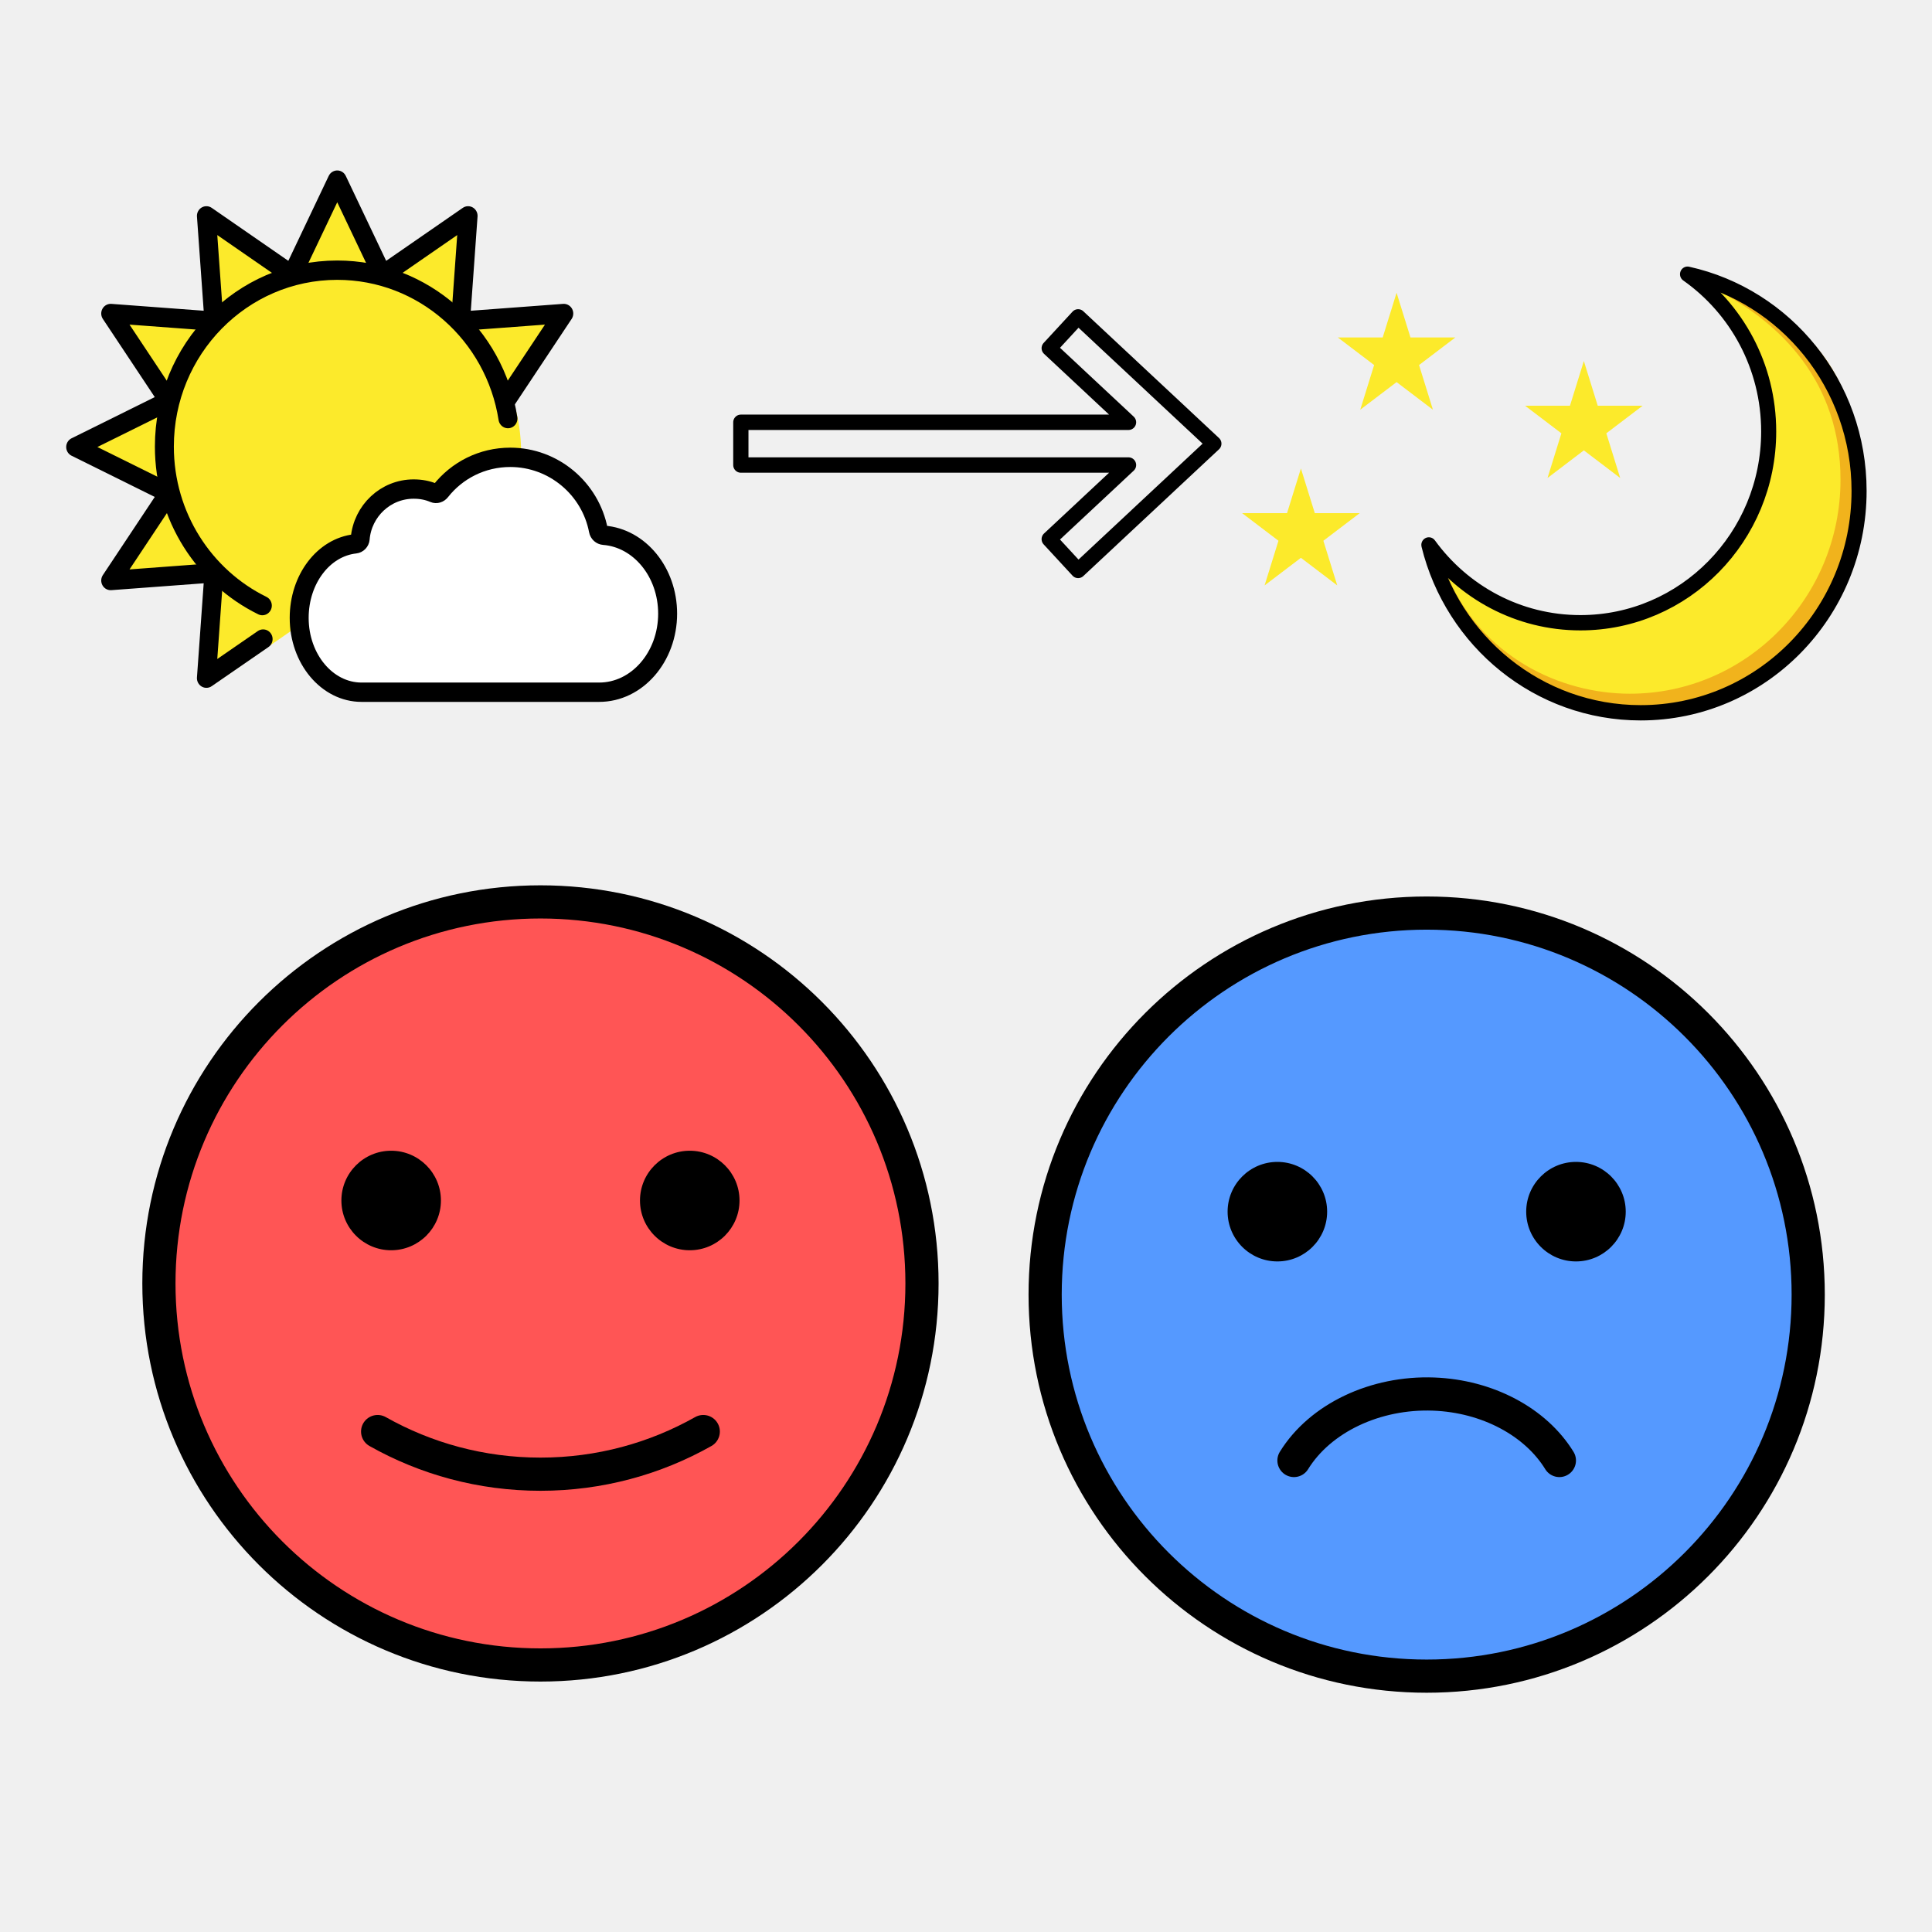
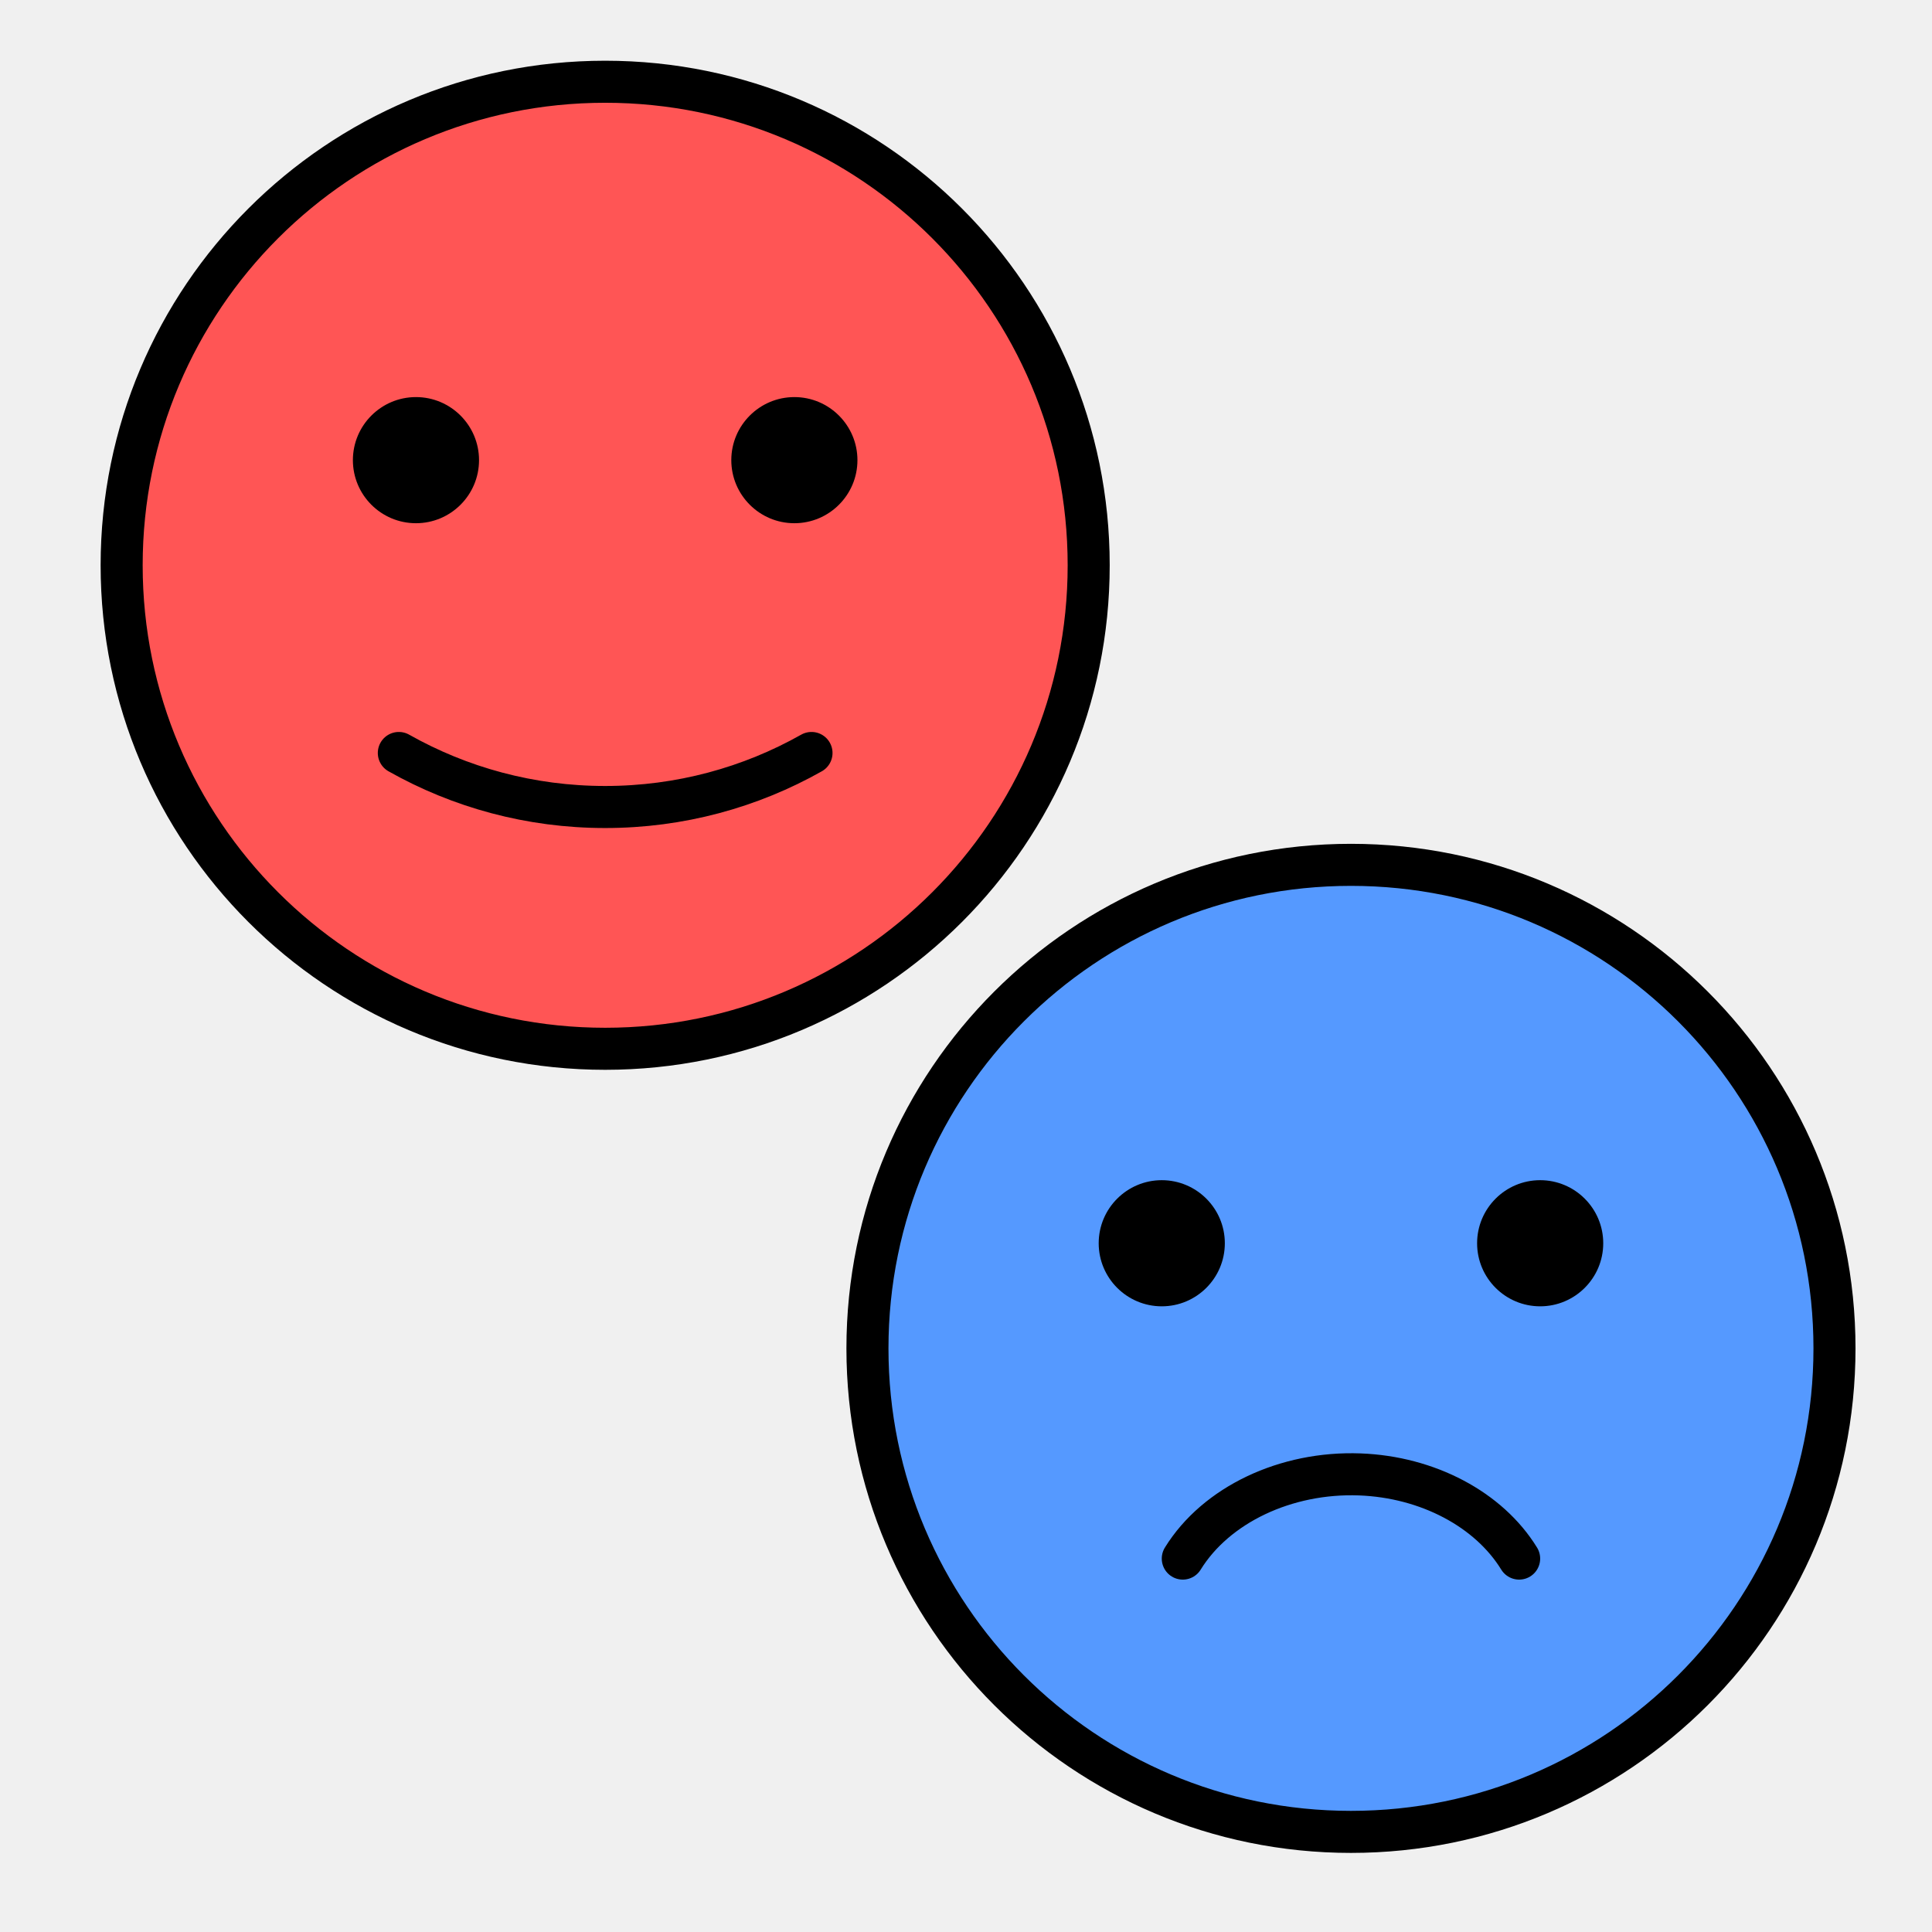
- <svg xmlns="http://www.w3.org/2000/svg" version="1.1" viewBox="0 0 72 72" y="0" x="0" id="emoji">
+ <svg xmlns="http://www.w3.org/2000/svg" id="emoji" x="0" y="0" viewBox="0 0 72 72" version="1.1">
  <defs id="defs1184" />
  <g id="hair" />
  <g id="skin" />
  <g id="skin-shadow" />
-   <g transform="matrix(0.4165759,0,0,0.4269077,19.2202,-8.136917)" id="hair-1" />
-   <g transform="matrix(0.4165759,0,0,0.4269077,19.2202,-8.136917)" id="skin-7" />
-   <g transform="matrix(0.4165759,0,0,0.4269077,19.2202,-8.136917)" id="skin-shadow-55" />
-   <g transform="matrix(0.6595156,0,0,0.6595156,-4.185522,26.18174)" id="hair-0" />
-   <g transform="matrix(0.6595156,0,0,0.6595156,-4.185522,26.18174)" id="skin-2" />
-   <g transform="matrix(0.6595156,0,0,0.6595156,-4.185522,26.18174)" id="skin-shadow-4" />
-   <g transform="matrix(0.9373631,0,0,0.9373631,1.809044,1.032817)" id="g253">
-     <g id="color-8" transform="matrix(0.6595156,0,0,0.6595156,-4.579395,26.33929)" style="fill:#ff5555">
-       <circle fill="#FCEA2B" cx="36" cy="36" r="23" id="circle82" style="fill:#ff5555" />
+   <g id="hair-1" transform="matrix(0.4165759,0,0,0.4269077,19.2202,-8.136917)" />
+   <g id="skin-7" transform="matrix(0.4165759,0,0,0.4269077,19.2202,-8.136917)" />
+   <g id="skin-shadow-55" transform="matrix(0.4165759,0,0,0.4269077,19.2202,-8.136917)" />
+   <g id="hair-0" transform="matrix(0.6595156,0,0,0.6595156,-4.185522,26.18174)" />
+   <g id="skin-2" transform="matrix(0.6595156,0,0,0.6595156,-4.185522,26.18174)" />
+   <g id="skin-shadow-4" transform="matrix(0.6595156,0,0,0.6595156,-4.185522,26.18174)" />
+   <g id="g253" transform="matrix(1.187924,0,0,1.187924,-0.6795241,-38.24043)">
+     <g style="fill:#ff5555" transform="matrix(0.6595156,0,0,0.6595156,-4.579395,26.33929)" id="color-8">
+       <circle style="fill:#ff5555" id="circle82" r="23" cy="36" cx="36" fill="#FCEA2B" />
    </g>
-     <g id="line-8" transform="matrix(0.6595156,0,0,0.6595156,-4.185522,26.18174)">
-       <circle fill="none" stroke="#000000" stroke-width="2" stroke-linecap="round" stroke-linejoin="round" cx="36" cy="36" r="23" id="circle88" />
-       <path fill="none" stroke="#000000" stroke-width="2" stroke-linecap="round" stroke-linejoin="round" d="m 45.815,44.929 c -2.9,1.636 -6.248,2.57 -9.815,2.57 -3.567,0 -6.915,-0.934 -9.815,-2.57" id="path90" />
-       <path d="m 30,31 c 0,1.657 -1.345,3 -3,3 -1.655,0 -3,-1.343 -3,-3 0,-1.655 1.345,-3 3,-3 1.655,0 3,1.345 3,3" id="path92" />
-       <path d="m 48,31 c 0,1.657 -1.345,3 -3,3 -1.655,0 -3,-1.343 -3,-3 0,-1.655 1.345,-3 3,-3 1.655,0 3,1.345 3,3" id="path94" />
+     <g transform="matrix(0.6595156,0,0,0.6595156,-4.185522,26.18174)" id="line-8">
+       <circle id="circle88" r="23" cy="36" cx="36" stroke-linejoin="round" stroke-linecap="round" stroke-width="2" stroke="#000000" fill="none" />
+       <path id="path90" d="m 45.815,44.929 c -2.9,1.636 -6.248,2.57 -9.815,2.57 -3.567,0 -6.915,-0.934 -9.815,-2.57" stroke-linejoin="round" stroke-linecap="round" stroke-width="2" stroke="#000000" fill="none" />
+       <path id="path92" d="m 30,31 c 0,1.657 -1.345,3 -3,3 -1.655,0 -3,-1.343 -3,-3 0,-1.655 1.345,-3 3,-3 1.655,0 3,1.345 3,3" />
+       <path id="path94" d="m 48,31 c 0,1.657 -1.345,3 -3,3 -1.655,0 -3,-1.343 -3,-3 0,-1.655 1.345,-3 3,-3 1.655,0 3,1.345 3,3" />
    </g>
  </g>
-   <g transform="matrix(0.6595156,0,0,0.6595156,29.74261,27.15591)" id="hair-05" />
-   <g transform="matrix(0.6595156,0,0,0.6595156,29.74261,27.15591)" id="skin-22" />
-   <g transform="matrix(0.6595156,0,0,0.6595156,29.74261,27.15591)" id="skin-shadow-7" />
-   <g transform="matrix(0.9373631,0,0,0.9373631,3.032837,0.5359796)" id="g244">
-     <g id="color-9" transform="matrix(0.6595156,0,0,0.6595156,29.74261,27.15591)" style="fill:#5599ff">
-       <path fill="#FCEA2B" d="M 36,13 C 23.318,13 13,23.318 13,36 13,48.682 23.318,59 36,59 48.682,59 59,48.682 59,36 59,23.318 48.682,13 36,13 Z" id="path116" style="fill:#5599ff" />
+   <g id="hair-05" transform="matrix(0.6595156,0,0,0.6595156,29.74261,27.15591)" />
+   <g id="skin-22" transform="matrix(0.6595156,0,0,0.6595156,29.74261,27.15591)" />
+   <g id="skin-shadow-7" transform="matrix(0.6595156,0,0,0.6595156,29.74261,27.15591)" />
+   <g id="g244" transform="matrix(1.187924,0,0,1.187924,-13.18977,-10.21396)">
+     <g style="fill:#5599ff" transform="matrix(0.6595156,0,0,0.6595156,29.74261,27.15591)" id="color-9">
+       <path style="fill:#5599ff" id="path116" d="M 36,13 C 23.318,13 13,23.318 13,36 13,48.682 23.318,59 36,59 48.682,59 59,48.682 59,36 59,23.318 48.682,13 36,13 Z" fill="#FCEA2B" />
    </g>
-     <g id="line-3" transform="matrix(0.6595156,0,0,0.6595156,29.74261,27.15591)">
-       <circle fill="none" stroke="#000000" stroke-width="2" stroke-miterlimit="10" cx="36" cy="36" r="23" id="circle122" />
-       <path d="m 30,31 c 0,1.657 -1.345,3 -3,3 -1.655,0 -3,-1.343 -3,-3 0,-1.655 1.345,-3 3,-3 1.655,0 3,1.345 3,3" id="path124" />
-       <path d="m 48,31 c 0,1.657 -1.345,3 -3,3 -1.655,0 -3,-1.343 -3,-3 0,-1.655 1.345,-3 3,-3 1.655,0 3,1.345 3,3" id="path126" />
-       <path fill="none" stroke="#000000" stroke-width="2" stroke-linecap="round" stroke-linejoin="round" stroke-miterlimit="10" d="m 28,46 c 1.581,-2.558 4.904,-4.135 8.421,-4.004 C 39.65,42.117 42.562,43.66 44,46" id="path128" />
+     <g transform="matrix(0.6595156,0,0,0.6595156,29.74261,27.15591)" id="line-3">
+       <circle id="circle122" r="23" cy="36" cx="36" stroke-miterlimit="10" stroke-width="2" stroke="#000000" fill="none" />
+       <path id="path124" d="m 30,31 c 0,1.657 -1.345,3 -3,3 -1.655,0 -3,-1.343 -3,-3 0,-1.655 1.345,-3 3,-3 1.655,0 3,1.345 3,3" />
+       <path id="path126" d="m 48,31 c 0,1.657 -1.345,3 -3,3 -1.655,0 -3,-1.343 -3,-3 0,-1.655 1.345,-3 3,-3 1.655,0 3,1.345 3,3" />
+       <path id="path128" d="m 28,46 c 1.581,-2.558 4.904,-4.135 8.421,-4.004 C 39.65,42.117 42.562,43.66 44,46" stroke-miterlimit="10" stroke-linejoin="round" stroke-linecap="round" stroke-width="2" stroke="#000000" fill="none" />
    </g>
  </g>
-   <g transform="matrix(0.9720142,0,0,0.9917782,1.605707,-2.213453)" id="g301">
-     <g transform="matrix(0.457049,0,0,0.457049,39.31988,-0.6514733)" id="g73">
-       <g transform="matrix(0.6316693,0,0,0.6289514,25.56506,24.43511)" id="g1232">
-         <g id="color-4">
-           <path fill="#FCEA2B" stroke="none" d="m 7.363,42.41 c 4.553,6.17 11.874,10.173 20.13,10.173 13.807,0 25,-11.193 25,-25 0,-8.523 -4.265,-16.049 -10.776,-20.562 13.038,2.838 22.781,14.443 22.781,28.332 0,16.016 -12.984,29 -29,29 -13.588,0 -24.989,-9.329 -28.135,-21.942 z" id="path1206" />
-           <path fill="#F1B31C" stroke="none" d="m 45.837,9.211 c 8.25,4.25 16.195,11.872 16.195,24.674 0,15.449 -12.524,27.974 -27.974,27.974 -9.243,0 -19.752,-4.835 -24.294,-15.544 0,0 4.38,18.657 25.719,18.665 C 54.81,64.987 63.525,44.358 63.525,44.358 70.033,12.382 45.837,9.211 45.837,9.211 Z" id="path1208" />
-         </g>
-         <g id="hair-3" />
-         <g id="skin-6" />
-         <g id="skin-shadow-5" />
-         <g id="line-9">
-           <path fill="none" stroke="#000000" stroke-linecap="round" stroke-linejoin="round" stroke-miterlimit="10" stroke-width="2" d="m 7.363,42.41 c 4.553,6.17 11.874,10.173 20.13,10.173 13.807,0 25,-11.193 25,-25 0,-8.523 -4.265,-16.049 -10.776,-20.562 13.038,2.838 22.781,14.443 22.781,28.332 0,16.016 -12.984,29 -29,29 -13.588,0 -24.989,-9.329 -28.135,-21.942 z" id="path1214" />
-         </g>
-       </g>
-       <g transform="translate(16.91858,24.71264)" id="g1295">
-         <g id="color-49" transform="matrix(0.4165759,0,0,0.4269077,19.2202,-8.136917)">
-           <path d="M 16.996,62.684 9.679,68 12.474,59.398 5.156,54.081 h 9.045 l 2.795,-8.602 2.795,8.602 h 9.045 L 21.519,59.398 24.314,68 Z" style="fill:#fcea2b;stroke:none" id="polygon1234" />
-         </g>
-       </g>
-       <g id="g1295-5" transform="translate(-6.815853,33.54575)">
-         <g transform="matrix(0.4165759,0,0,0.4269077,19.2202,-8.136917)" id="color-49-2">
-           <path id="polygon1234-2" style="fill:#fcea2b;stroke:none" d="M 16.996,62.684 9.679,68 12.474,59.398 5.156,54.081 h 9.045 l 2.795,-8.602 2.795,8.602 h 9.045 L 21.519,59.398 24.314,68 Z" />
-         </g>
-       </g>
-       <g transform="translate(1.209623,19.09989)" id="g1295-5-6">
-         <g id="color-49-2-6" transform="matrix(0.4165759,0,0,0.4269077,19.2202,-8.136917)">
-           <path d="M 16.996,62.684 9.679,68 12.474,59.398 5.156,54.081 h 9.045 l 2.795,-8.602 2.795,8.602 h 9.045 L 21.519,59.398 24.314,68 Z" style="fill:#fcea2b;stroke:none" id="polygon1234-2-7" />
-         </g>
-       </g>
-     </g>
-     <g transform="matrix(0.3633572,0,0,0.3633572,-0.4833845,5.540525)" id="g107">
-       <g id="color">
-         <path fill="#FCEA2B" stroke="none" d="m 51.058,42.483 0.097,-0.319 c 0.947,-3.127 0.787,-7.235 -0.399,-10.279 v 0 l 5.887,-8.272 -10.44,0.762 0.81,-11.095 -9.207,6.24 -4.856,-10.005 -4.855,10.005 -9.206,-6.24 0.809,11.095 -11.095,-0.81 6.24,9.207 -10.005,4.856 10.005,4.855 -6.24,9.206 11.095,-0.809 -0.81,11.095 9.207,-6.24 z" id="path75" />
-         <path fill="#FFFFFF" stroke="none" stroke-linecap="round" stroke-linejoin="round" stroke-miterlimit="10" stroke-width="2" d="m 34.791,46.607 c -0.024,0.275 -0.247,0.497 -0.523,0.527 -3.343,0.358 -5.915,3.65 -5.915,7.657 0,4.246 2.945,7.688 6.577,7.688 h 25.074 c 3.991,0 7.226,-3.638 7.226,-8.125 0,-4.3 -2.971,-7.82 -6.731,-8.106 -0.288,-0.022 -0.521,-0.223 -0.576,-0.505 -0.84,-4.313 -4.715,-7.555 -9.296,-7.555 -2.977,0 -5.629,1.348 -7.352,3.492 -0.168,0.209 -0.451,0.305 -0.699,0.201 -0.663,-0.278 -1.363,-0.412 -2.146,-0.412 -2.959,2e-4 -5.389,2.259 -5.641,5.138 z" id="path77" />
-       </g>
-       <g id="hair-2" />
-       <g id="skin-4" />
-       <g id="skin-shadow-8" />
-       <g id="line">
-         <path fill="none" stroke="#000000" stroke-linecap="round" stroke-linejoin="round" stroke-miterlimit="10" stroke-width="2" d="m 24.465,53.52 c -6.116,-2.945 -10.337,-9.202 -10.337,-16.445 0,-10.074 8.167,-18.241 18.241,-18.241 9.089,0 16.626,6.648 18.013,15.347" id="path83" />
-         <polyline fill="none" stroke="#000000" stroke-linecap="round" stroke-linejoin="round" stroke-miterlimit="10" stroke-width="2" points="24.547,56.982 18.563,61.025 19.358,50.132 8.465,50.927 14.591,41.888 4.769,37.121 14.591,32.355 8.465,23.316 19.358,24.11 18.564,13.218 27.602,19.344 32.369,9.521 37.136,19.344 46.175,13.218 45.38,24.111 56.272,23.316 50.146,32.355" id="polyline85" />
-         <path fill="none" stroke="#000000" stroke-linecap="round" stroke-linejoin="round" stroke-miterlimit="10" stroke-width="2" d="m 34.791,46.607 c -0.024,0.275 -0.247,0.497 -0.523,0.527 -3.343,0.358 -5.915,3.65 -5.915,7.657 0,4.246 2.945,7.688 6.577,7.688 h 25.074 c 3.991,0 7.226,-3.638 7.226,-8.125 0,-4.3 -2.971,-7.82 -6.731,-8.106 -0.288,-0.022 -0.521,-0.223 -0.576,-0.505 -0.84,-4.313 -4.715,-7.555 -9.296,-7.555 -2.977,0 -5.629,1.348 -7.352,3.492 -0.168,0.209 -0.451,0.305 -0.699,0.201 -0.663,-0.278 -1.363,-0.412 -2.146,-0.412 -2.959,2e-4 -5.389,2.259 -5.641,5.138 z" id="path87" />
-       </g>
-     </g>
-     <polygon id="_x27A1__xFE0F_" fill="none" stroke="#000000" stroke-width="2" stroke-linecap="round" stroke-linejoin="round" stroke-miterlimit="10" points="5,37.817 55.819,37.817 45.423,47.459 49.212,51.534 67,35.036 49.212,18.538 45.423,22.614 55.819,32.255 5,32.255 " transform="matrix(0.2924827,0,0,0.2887592,25.28969,8.785694)" />
-   </g>
</svg>
